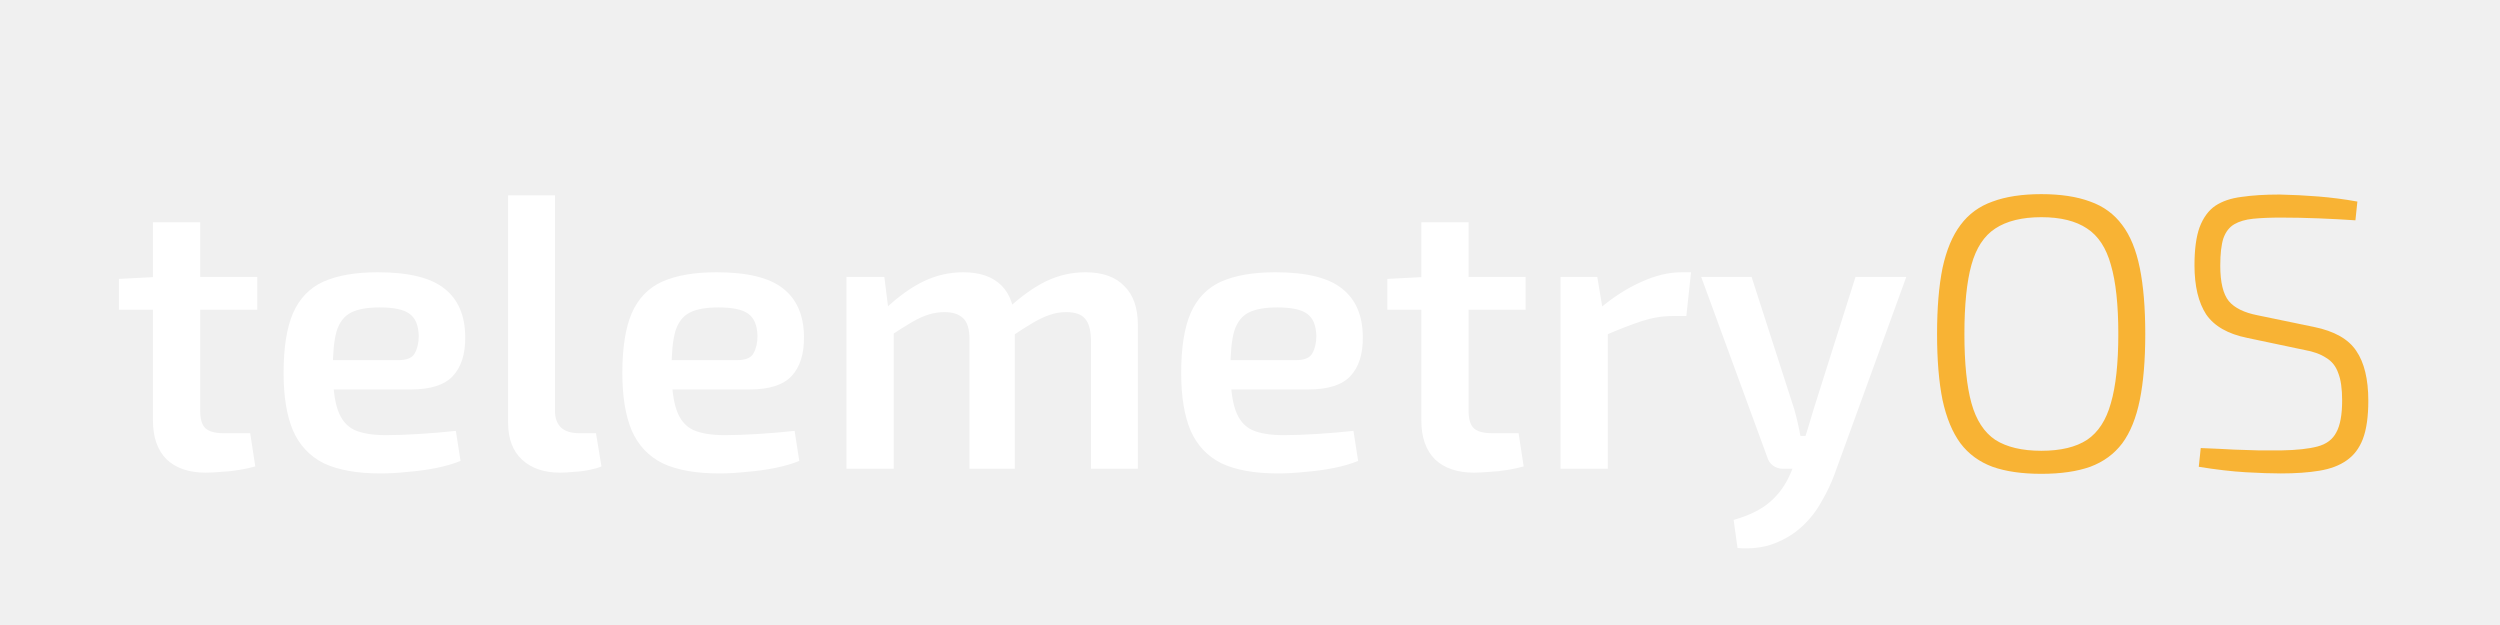
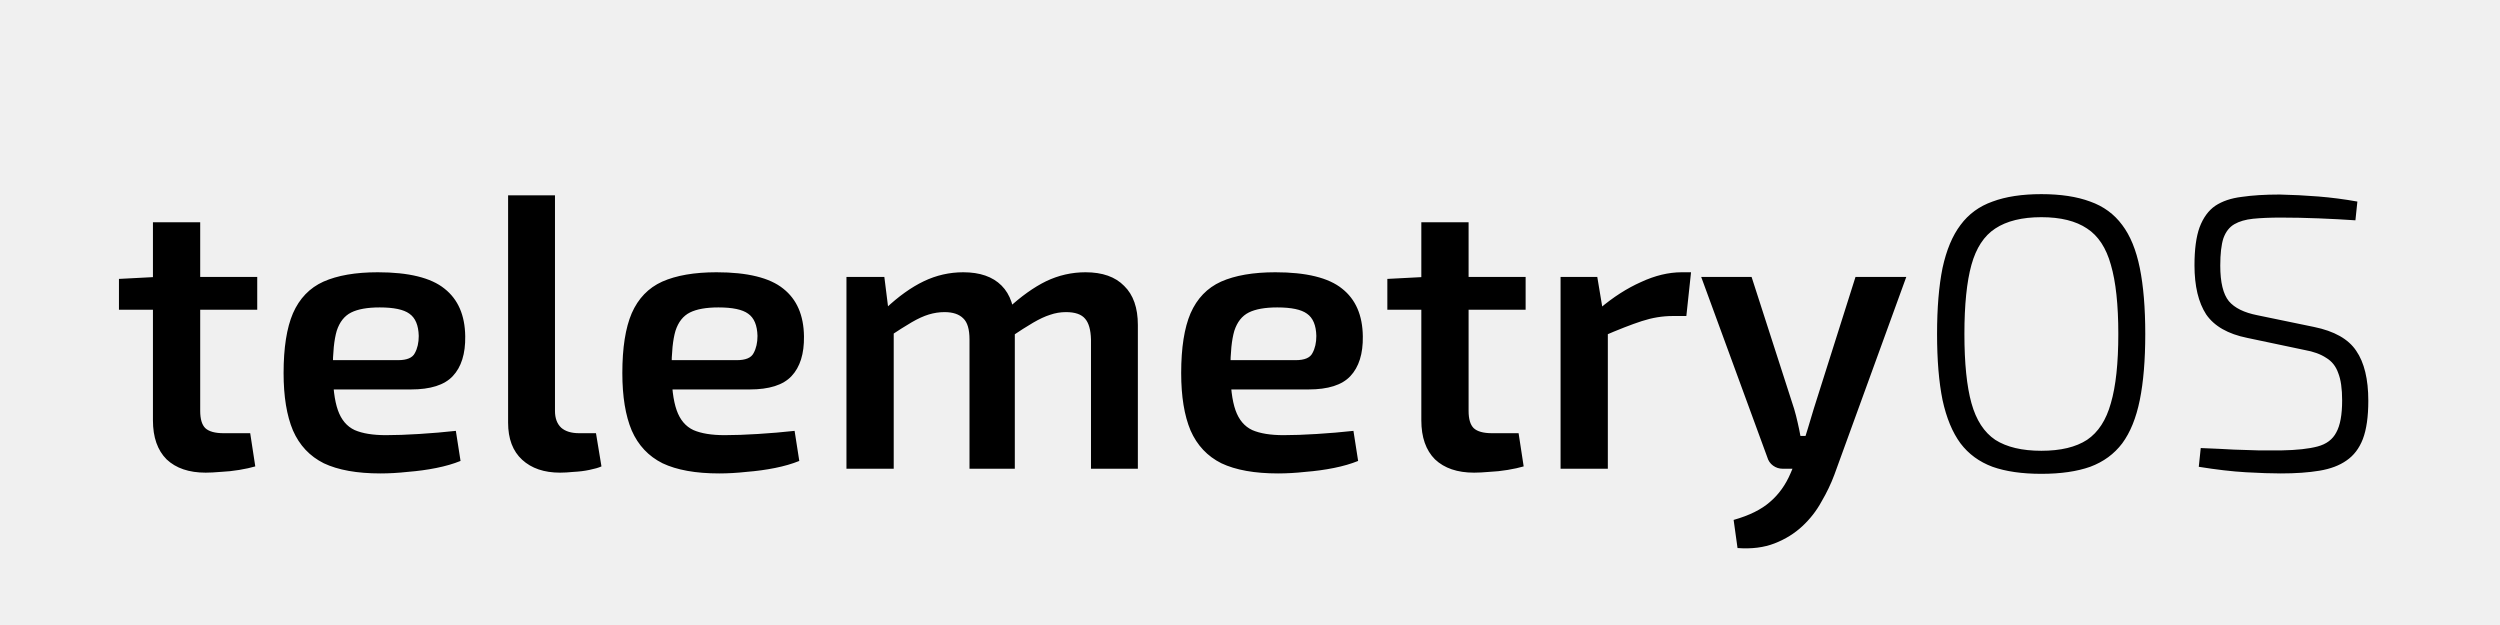
<svg xmlns="http://www.w3.org/2000/svg" width="256" height="64" viewBox="0 0 256 64" fill="none">
-   <g clip-path="url(#clip0_31_2)">
-     <path d="M20.501 22.76V42.08C20.501 42.907 20.674 43.493 21.021 43.84C21.394 44.187 22.021 44.36 22.901 44.36H25.621L26.141 47.76C25.687 47.893 25.141 48.013 24.501 48.12C23.861 48.227 23.234 48.293 22.621 48.32C22.007 48.373 21.487 48.4 21.061 48.4C19.354 48.4 18.021 47.947 17.061 47.04C16.127 46.107 15.661 44.773 15.661 43.04V22.76H20.501ZM26.341 28.36V31.72H12.181V28.56L16.021 28.36H26.341ZM38.679 27.88C41.853 27.88 44.133 28.44 45.519 29.56C46.906 30.653 47.613 32.28 47.639 34.44C47.666 36.227 47.239 37.587 46.359 38.52C45.506 39.427 44.079 39.88 42.079 39.88H30.879V36.88H40.759C41.666 36.88 42.239 36.64 42.479 36.16C42.746 35.68 42.879 35.093 42.879 34.4C42.853 33.307 42.533 32.547 41.919 32.12C41.333 31.693 40.319 31.48 38.879 31.48C37.626 31.48 36.653 31.653 35.959 32C35.266 32.347 34.773 32.973 34.479 33.88C34.213 34.787 34.079 36.093 34.079 37.8C34.079 39.613 34.253 41.013 34.599 42C34.946 42.987 35.519 43.667 36.319 44.04C37.119 44.387 38.186 44.56 39.519 44.56C40.506 44.56 41.639 44.52 42.919 44.44C44.226 44.36 45.479 44.253 46.679 44.12L47.159 47.2C46.439 47.493 45.613 47.733 44.679 47.92C43.746 48.107 42.773 48.24 41.759 48.32C40.773 48.427 39.839 48.48 38.959 48.48C36.559 48.48 34.626 48.133 33.159 47.44C31.719 46.72 30.666 45.6 29.999 44.08C29.359 42.56 29.039 40.6 29.039 38.2C29.039 35.613 29.359 33.573 29.999 32.08C30.666 30.56 31.706 29.48 33.119 28.84C34.559 28.2 36.413 27.88 38.679 27.88ZM56.83 20V42.08C56.83 42.827 57.043 43.4 57.469 43.8C57.896 44.173 58.51 44.36 59.309 44.36H61.029L61.59 47.76C61.296 47.893 60.883 48.013 60.349 48.12C59.843 48.227 59.309 48.293 58.749 48.32C58.216 48.373 57.749 48.4 57.349 48.4C55.723 48.4 54.429 47.96 53.469 47.08C52.51 46.2 52.029 44.933 52.029 43.28V20H56.83ZM73.367 27.88C76.54 27.88 78.82 28.44 80.207 29.56C81.593 30.653 82.3 32.28 82.327 34.44C82.353 36.227 81.927 37.587 81.047 38.52C80.193 39.427 78.767 39.88 76.767 39.88H65.567V36.88H75.447C76.353 36.88 76.927 36.64 77.167 36.16C77.433 35.68 77.567 35.093 77.567 34.4C77.54 33.307 77.22 32.547 76.607 32.12C76.02 31.693 75.007 31.48 73.567 31.48C72.313 31.48 71.34 31.653 70.647 32C69.953 32.347 69.46 32.973 69.167 33.88C68.9 34.787 68.767 36.093 68.767 37.8C68.767 39.613 68.94 41.013 69.287 42C69.633 42.987 70.207 43.667 71.007 44.04C71.807 44.387 72.873 44.56 74.207 44.56C75.193 44.56 76.327 44.52 77.607 44.44C78.913 44.36 80.167 44.253 81.367 44.12L81.847 47.2C81.127 47.493 80.3 47.733 79.367 47.92C78.433 48.107 77.46 48.24 76.447 48.32C75.46 48.427 74.527 48.48 73.647 48.48C71.247 48.48 69.313 48.133 67.847 47.44C66.407 46.72 65.353 45.6 64.687 44.08C64.047 42.56 63.727 40.6 63.727 38.2C63.727 35.613 64.047 33.573 64.687 32.08C65.353 30.56 66.393 29.48 67.807 28.84C69.247 28.2 71.1 27.88 73.367 27.88ZM111.157 27.88C112.89 27.88 114.21 28.347 115.117 29.28C116.05 30.187 116.517 31.52 116.517 33.28V48H111.717V34.76C111.69 33.773 111.49 33.067 111.117 32.64C110.744 32.187 110.09 31.96 109.157 31.96C108.597 31.96 108.05 32.053 107.517 32.24C107.01 32.4 106.437 32.667 105.797 33.04C105.157 33.413 104.384 33.907 103.477 34.52L103.197 31.6C104.557 30.347 105.864 29.413 107.117 28.8C108.397 28.187 109.744 27.88 111.157 27.88ZM90.557 28.36L91.037 32.2L91.517 32.76V48H86.677V28.36H90.557ZM98.637 27.88C100.344 27.88 101.65 28.333 102.557 29.24C103.464 30.147 103.917 31.493 103.917 33.28V48H99.277V34.76C99.277 33.72 99.064 33 98.637 32.6C98.21 32.173 97.57 31.96 96.717 31.96C96.184 31.96 95.65 32.04 95.117 32.2C94.584 32.36 93.997 32.627 93.357 33C92.717 33.373 91.917 33.88 90.957 34.52L90.677 31.6C92.01 30.347 93.317 29.413 94.597 28.8C95.877 28.187 97.224 27.88 98.637 27.88ZM130.593 27.88C133.767 27.88 136.047 28.44 137.433 29.56C138.82 30.653 139.527 32.28 139.553 34.44C139.58 36.227 139.153 37.587 138.273 38.52C137.42 39.427 135.993 39.88 133.993 39.88H122.793V36.88H132.673C133.58 36.88 134.153 36.64 134.393 36.16C134.66 35.68 134.793 35.093 134.793 34.4C134.767 33.307 134.447 32.547 133.833 32.12C133.247 31.693 132.233 31.48 130.793 31.48C129.54 31.48 128.567 31.653 127.873 32C127.18 32.347 126.687 32.973 126.393 33.88C126.127 34.787 125.993 36.093 125.993 37.8C125.993 39.613 126.167 41.013 126.513 42C126.86 42.987 127.433 43.667 128.233 44.04C129.033 44.387 130.1 44.56 131.433 44.56C132.42 44.56 133.553 44.52 134.833 44.44C136.14 44.36 137.393 44.253 138.593 44.12L139.073 47.2C138.353 47.493 137.527 47.733 136.593 47.92C135.66 48.107 134.687 48.24 133.673 48.32C132.687 48.427 131.753 48.48 130.873 48.48C128.473 48.48 126.54 48.133 125.073 47.44C123.633 46.72 122.58 45.6 121.913 44.08C121.273 42.56 120.953 40.6 120.953 38.2C120.953 35.613 121.273 33.573 121.913 32.08C122.58 30.56 123.62 29.48 125.033 28.84C126.473 28.2 128.327 27.88 130.593 27.88ZM150.384 22.76V42.08C150.384 42.907 150.557 43.493 150.904 43.84C151.277 44.187 151.904 44.36 152.784 44.36H155.504L156.024 47.76C155.57 47.893 155.024 48.013 154.384 48.12C153.744 48.227 153.117 48.293 152.504 48.32C151.89 48.373 151.37 48.4 150.944 48.4C149.237 48.4 147.904 47.947 146.944 47.04C146.01 46.107 145.544 44.773 145.544 43.04V22.76H150.384ZM156.224 28.36V31.72H142.064V28.56L145.904 28.36H156.224ZM163.562 28.36L164.202 32.2L164.642 32.76V48H159.802V28.36H163.562ZM173.162 27.88L172.682 32.36H171.282C170.242 32.36 169.189 32.533 168.122 32.88C167.055 33.227 165.722 33.747 164.122 34.44L163.802 31.6C165.189 30.427 166.602 29.52 168.042 28.88C169.482 28.213 170.869 27.88 172.202 27.88H173.162ZM195.203 28.36L187.843 48.6C187.496 49.533 187.056 50.453 186.523 51.36C186.016 52.293 185.363 53.133 184.563 53.88C183.763 54.627 182.816 55.213 181.723 55.64C180.629 56.067 179.363 56.227 177.923 56.12L177.523 53.24C179.123 52.787 180.363 52.173 181.243 51.4C182.149 50.627 182.856 49.64 183.363 48.44L184.443 45.88C184.683 45.293 184.909 44.627 185.123 43.88C185.363 43.107 185.563 42.44 185.723 41.88L190.003 28.36H195.203ZM179.363 28.36L183.723 41.88C183.856 42.333 183.976 42.8 184.083 43.28C184.189 43.733 184.283 44.187 184.363 44.64H185.363L183.843 48H182.563C182.189 48 181.856 47.893 181.563 47.68C181.269 47.467 181.069 47.173 180.963 46.8L174.203 28.36H179.363Z" fill="white" />
-     <path d="M209.035 19.88C211.008 19.88 212.675 20.133 214.035 20.64C215.395 21.12 216.488 21.92 217.315 23.04C218.142 24.133 218.742 25.6 219.115 27.44C219.488 29.28 219.675 31.533 219.675 34.2C219.675 36.867 219.488 39.12 219.115 40.96C218.742 42.8 218.142 44.28 217.315 45.4C216.488 46.493 215.395 47.293 214.035 47.8C212.675 48.28 211.008 48.52 209.035 48.52C207.062 48.52 205.395 48.28 204.035 47.8C202.675 47.293 201.582 46.493 200.755 45.4C199.928 44.28 199.315 42.8 198.915 40.96C198.542 39.12 198.355 36.867 198.355 34.2C198.355 31.533 198.542 29.28 198.915 27.44C199.315 25.6 199.928 24.133 200.755 23.04C201.582 21.92 202.675 21.12 204.035 20.64C205.395 20.133 207.062 19.88 209.035 19.88ZM209.035 22.24C207.062 22.24 205.488 22.627 204.315 23.4C203.168 24.147 202.355 25.387 201.875 27.12C201.395 28.853 201.155 31.213 201.155 34.2C201.155 37.187 201.395 39.547 201.875 41.28C202.355 43.013 203.168 44.267 204.315 45.04C205.488 45.787 207.062 46.16 209.035 46.16C211.008 46.16 212.568 45.787 213.715 45.04C214.862 44.267 215.675 43.013 216.155 41.28C216.662 39.547 216.915 37.187 216.915 34.2C216.915 31.213 216.662 28.853 216.155 27.12C215.675 25.387 214.862 24.147 213.715 23.4C212.568 22.627 211.008 22.24 209.035 22.24ZM233.435 19.92C234.742 19.947 236.062 20.013 237.395 20.12C238.729 20.227 240.062 20.4 241.395 20.64L241.195 22.56C240.022 22.48 238.769 22.413 237.435 22.36C236.102 22.307 234.809 22.28 233.555 22.28C232.462 22.28 231.515 22.32 230.715 22.4C229.942 22.48 229.302 22.667 228.795 22.96C228.289 23.253 227.915 23.733 227.675 24.4C227.462 25.067 227.355 26 227.355 27.2C227.355 28.907 227.649 30.12 228.235 30.84C228.822 31.533 229.795 32.013 231.155 32.28L236.955 33.48C239.035 33.907 240.475 34.72 241.275 35.92C242.102 37.12 242.515 38.827 242.515 41.04C242.515 42.667 242.329 43.973 241.955 44.96C241.582 45.92 241.022 46.653 240.275 47.16C239.555 47.667 238.635 48.013 237.515 48.2C236.395 48.387 235.075 48.48 233.555 48.48C232.595 48.48 231.409 48.44 229.995 48.36C228.582 48.28 226.969 48.093 225.155 47.8L225.355 45.88C226.715 45.933 227.849 45.987 228.755 46.04C229.689 46.067 230.529 46.093 231.275 46.12C232.022 46.12 232.809 46.12 233.635 46.12C235.182 46.093 236.409 45.96 237.315 45.72C238.222 45.48 238.862 45 239.235 44.28C239.635 43.56 239.835 42.467 239.835 41C239.835 39.8 239.702 38.867 239.435 38.2C239.195 37.507 238.782 36.987 238.195 36.64C237.635 36.267 236.902 36 235.995 35.84L230.115 34.6C228.142 34.2 226.742 33.4 225.915 32.2C225.115 30.973 224.715 29.293 224.715 27.16C224.715 25.533 224.889 24.24 225.235 23.28C225.609 22.293 226.142 21.56 226.835 21.08C227.555 20.6 228.462 20.293 229.555 20.16C230.649 20 231.942 19.92 233.435 19.92Z" fill="#F8B334" />
+   <g clip-path="url(#clip0_85_5)">
+     <path d="M20.501 22.76V42.08C20.501 42.907 20.674 43.493 21.021 43.84C21.394 44.187 22.021 44.36 22.901 44.36H25.621L26.141 47.76C25.687 47.893 25.141 48.013 24.501 48.12C23.861 48.227 23.234 48.293 22.621 48.32C22.007 48.373 21.487 48.4 21.061 48.4C19.354 48.4 18.021 47.947 17.061 47.04C16.127 46.107 15.661 44.773 15.661 43.04V22.76H20.501ZM26.341 28.36V31.72H12.181V28.56L16.021 28.36H26.341ZM38.679 27.88C41.853 27.88 44.133 28.44 45.519 29.56C46.906 30.653 47.613 32.28 47.639 34.44C47.666 36.227 47.239 37.587 46.359 38.52C45.506 39.427 44.079 39.88 42.079 39.88H30.879V36.88H40.759C41.666 36.88 42.239 36.64 42.479 36.16C42.746 35.68 42.879 35.093 42.879 34.4C42.853 33.307 42.533 32.547 41.919 32.12C41.333 31.693 40.319 31.48 38.879 31.48C37.626 31.48 36.653 31.653 35.959 32C35.266 32.347 34.773 32.973 34.479 33.88C34.213 34.787 34.079 36.093 34.079 37.8C34.079 39.613 34.253 41.013 34.599 42C34.946 42.987 35.519 43.667 36.319 44.04C37.119 44.387 38.186 44.56 39.519 44.56C40.506 44.56 41.639 44.52 42.919 44.44C44.226 44.36 45.479 44.253 46.679 44.12L47.159 47.2C46.439 47.493 45.613 47.733 44.679 47.92C43.746 48.107 42.773 48.24 41.759 48.32C40.773 48.427 39.839 48.48 38.959 48.48C36.559 48.48 34.626 48.133 33.159 47.44C31.719 46.72 30.666 45.6 29.999 44.08C29.359 42.56 29.039 40.6 29.039 38.2C29.039 35.613 29.359 33.573 29.999 32.08C30.666 30.56 31.706 29.48 33.119 28.84C34.559 28.2 36.413 27.88 38.679 27.88ZM56.83 20V42.08C56.83 42.827 57.043 43.4 57.469 43.8C57.896 44.173 58.51 44.36 59.309 44.36H61.029L61.59 47.76C61.296 47.893 60.883 48.013 60.349 48.12C59.843 48.227 59.309 48.293 58.749 48.32C58.216 48.373 57.749 48.4 57.349 48.4C55.723 48.4 54.429 47.96 53.469 47.08C52.51 46.2 52.029 44.933 52.029 43.28V20H56.83ZM73.367 27.88C76.54 27.88 78.82 28.44 80.207 29.56C81.593 30.653 82.3 32.28 82.327 34.44C82.353 36.227 81.927 37.587 81.047 38.52C80.193 39.427 78.767 39.88 76.767 39.88H65.567V36.88H75.447C76.353 36.88 76.927 36.64 77.167 36.16C77.433 35.68 77.567 35.093 77.567 34.4C77.54 33.307 77.22 32.547 76.607 32.12C76.02 31.693 75.007 31.48 73.567 31.48C72.313 31.48 71.34 31.653 70.647 32C69.953 32.347 69.46 32.973 69.167 33.88C68.9 34.787 68.767 36.093 68.767 37.8C68.767 39.613 68.94 41.013 69.287 42C69.633 42.987 70.207 43.667 71.007 44.04C71.807 44.387 72.873 44.56 74.207 44.56C75.193 44.56 76.327 44.52 77.607 44.44C78.913 44.36 80.167 44.253 81.367 44.12L81.847 47.2C81.127 47.493 80.3 47.733 79.367 47.92C78.433 48.107 77.46 48.24 76.447 48.32C75.46 48.427 74.527 48.48 73.647 48.48C71.247 48.48 69.313 48.133 67.847 47.44C66.407 46.72 65.353 45.6 64.687 44.08C64.047 42.56 63.727 40.6 63.727 38.2C63.727 35.613 64.047 33.573 64.687 32.08C65.353 30.56 66.393 29.48 67.807 28.84C69.247 28.2 71.1 27.88 73.367 27.88ZM111.157 27.88C112.89 27.88 114.21 28.347 115.117 29.28C116.05 30.187 116.517 31.52 116.517 33.28V48H111.717V34.76C111.69 33.773 111.49 33.067 111.117 32.64C110.744 32.187 110.09 31.96 109.157 31.96C108.597 31.96 108.05 32.053 107.517 32.24C107.01 32.4 106.437 32.667 105.797 33.04C105.157 33.413 104.384 33.907 103.477 34.52L103.197 31.6C104.557 30.347 105.864 29.413 107.117 28.8C108.397 28.187 109.744 27.88 111.157 27.88ZM90.557 28.36L91.037 32.2L91.517 32.76V48H86.677V28.36H90.557ZM98.637 27.88C100.344 27.88 101.65 28.333 102.557 29.24C103.464 30.147 103.917 31.493 103.917 33.28V48H99.277V34.76C99.277 33.72 99.064 33 98.637 32.6C98.21 32.173 97.57 31.96 96.717 31.96C96.184 31.96 95.65 32.04 95.117 32.2C94.584 32.36 93.997 32.627 93.357 33C92.717 33.373 91.917 33.88 90.957 34.52L90.677 31.6C92.01 30.347 93.317 29.413 94.597 28.8C95.877 28.187 97.224 27.88 98.637 27.88ZM130.593 27.88C133.767 27.88 136.047 28.44 137.433 29.56C138.82 30.653 139.527 32.28 139.553 34.44C139.58 36.227 139.153 37.587 138.273 38.52C137.42 39.427 135.993 39.88 133.993 39.88H122.793V36.88H132.673C133.58 36.88 134.153 36.64 134.393 36.16C134.66 35.68 134.793 35.093 134.793 34.4C134.767 33.307 134.447 32.547 133.833 32.12C133.247 31.693 132.233 31.48 130.793 31.48C129.54 31.48 128.567 31.653 127.873 32C127.18 32.347 126.687 32.973 126.393 33.88C126.127 34.787 125.993 36.093 125.993 37.8C125.993 39.613 126.167 41.013 126.513 42C126.86 42.987 127.433 43.667 128.233 44.04C129.033 44.387 130.1 44.56 131.433 44.56C132.42 44.56 133.553 44.52 134.833 44.44C136.14 44.36 137.393 44.253 138.593 44.12L139.073 47.2C138.353 47.493 137.527 47.733 136.593 47.92C135.66 48.107 134.687 48.24 133.673 48.32C132.687 48.427 131.753 48.48 130.873 48.48C128.473 48.48 126.54 48.133 125.073 47.44C123.633 46.72 122.58 45.6 121.913 44.08C121.273 42.56 120.953 40.6 120.953 38.2C120.953 35.613 121.273 33.573 121.913 32.08C122.58 30.56 123.62 29.48 125.033 28.84C126.473 28.2 128.327 27.88 130.593 27.88ZM150.384 22.76V42.08C150.384 42.907 150.557 43.493 150.904 43.84C151.277 44.187 151.904 44.36 152.784 44.36H155.504L156.024 47.76C155.57 47.893 155.024 48.013 154.384 48.12C153.744 48.227 153.117 48.293 152.504 48.32C151.89 48.373 151.37 48.4 150.944 48.4C149.237 48.4 147.904 47.947 146.944 47.04C146.01 46.107 145.544 44.773 145.544 43.04V22.76H150.384ZM156.224 28.36V31.72H142.064V28.56L145.904 28.36H156.224ZM163.562 28.36L164.202 32.2L164.642 32.76V48H159.802V28.36H163.562ZM173.162 27.88L172.682 32.36H171.282C170.242 32.36 169.189 32.533 168.122 32.88C167.055 33.227 165.722 33.747 164.122 34.44L163.802 31.6C165.189 30.427 166.602 29.52 168.042 28.88C169.482 28.213 170.869 27.88 172.202 27.88H173.162ZM195.203 28.36L187.843 48.6C187.496 49.533 187.056 50.453 186.523 51.36C186.016 52.293 185.363 53.133 184.563 53.88C183.763 54.627 182.816 55.213 181.723 55.64C180.629 56.067 179.363 56.227 177.923 56.12L177.523 53.24C179.123 52.787 180.363 52.173 181.243 51.4C182.149 50.627 182.856 49.64 183.363 48.44L184.443 45.88C184.683 45.293 184.909 44.627 185.123 43.88C185.363 43.107 185.563 42.44 185.723 41.88L190.003 28.36H195.203ZM179.363 28.36L183.723 41.88C183.856 42.333 183.976 42.8 184.083 43.28C184.189 43.733 184.283 44.187 184.363 44.64H185.363L183.843 48H182.563C182.189 48 181.856 47.893 181.563 47.68C181.269 47.467 181.069 47.173 180.963 46.8L174.203 28.36H179.363ZM209.035 19.88C211.008 19.88 212.675 20.133 214.035 20.64C215.395 21.12 216.488 21.92 217.315 23.04C218.142 24.133 218.742 25.6 219.115 27.44C219.488 29.28 219.675 31.533 219.675 34.2C219.675 36.867 219.488 39.12 219.115 40.96C218.742 42.8 218.142 44.28 217.315 45.4C216.488 46.493 215.395 47.293 214.035 47.8C212.675 48.28 211.008 48.52 209.035 48.52C207.062 48.52 205.395 48.28 204.035 47.8C202.675 47.293 201.582 46.493 200.755 45.4C199.928 44.28 199.315 42.8 198.915 40.96C198.542 39.12 198.355 36.867 198.355 34.2C198.355 31.533 198.542 29.28 198.915 27.44C199.315 25.6 199.928 24.133 200.755 23.04C201.582 21.92 202.675 21.12 204.035 20.64C205.395 20.133 207.062 19.88 209.035 19.88ZM209.035 22.24C207.062 22.24 205.488 22.627 204.315 23.4C203.168 24.147 202.355 25.387 201.875 27.12C201.395 28.853 201.155 31.213 201.155 34.2C201.155 37.187 201.395 39.547 201.875 41.28C202.355 43.013 203.168 44.267 204.315 45.04C205.488 45.787 207.062 46.16 209.035 46.16C211.008 46.16 212.568 45.787 213.715 45.04C214.862 44.267 215.675 43.013 216.155 41.28C216.662 39.547 216.915 37.187 216.915 34.2C216.915 31.213 216.662 28.853 216.155 27.12C215.675 25.387 214.862 24.147 213.715 23.4C212.568 22.627 211.008 22.24 209.035 22.24ZM233.435 19.92C234.742 19.947 236.062 20.013 237.395 20.12C238.729 20.227 240.062 20.4 241.395 20.64L241.195 22.56C240.022 22.48 238.769 22.413 237.435 22.36C236.102 22.307 234.809 22.28 233.555 22.28C232.462 22.28 231.515 22.32 230.715 22.4C229.942 22.48 229.302 22.667 228.795 22.96C228.289 23.253 227.915 23.733 227.675 24.4C227.462 25.067 227.355 26 227.355 27.2C227.355 28.907 227.649 30.12 228.235 30.84C228.822 31.533 229.795 32.013 231.155 32.28L236.955 33.48C239.035 33.907 240.475 34.72 241.275 35.92C242.102 37.12 242.515 38.827 242.515 41.04C242.515 42.667 242.329 43.973 241.955 44.96C241.582 45.92 241.022 46.653 240.275 47.16C239.555 47.667 238.635 48.013 237.515 48.2C236.395 48.387 235.075 48.48 233.555 48.48C232.595 48.48 231.409 48.44 229.995 48.36C228.582 48.28 226.969 48.093 225.155 47.8L225.355 45.88C226.715 45.933 227.849 45.987 228.755 46.04C229.689 46.067 230.529 46.093 231.275 46.12C232.022 46.12 232.809 46.12 233.635 46.12C235.182 46.093 236.409 45.96 237.315 45.72C238.222 45.48 238.862 45 239.235 44.28C239.635 43.56 239.835 42.467 239.835 41C239.835 39.8 239.702 38.867 239.435 38.2C239.195 37.507 238.782 36.987 238.195 36.64C237.635 36.267 236.902 36 235.995 35.84L230.115 34.6C228.142 34.2 226.742 33.4 225.915 32.2C225.115 30.973 224.715 29.293 224.715 27.16C224.715 25.533 224.889 24.24 225.235 23.28C225.609 22.293 226.142 21.56 226.835 21.08C227.555 20.6 228.462 20.293 229.555 20.16C230.649 20 231.942 19.92 233.435 19.92Z" fill="black" />
  </g>
  <defs>
-     <clipPath id="clip0_31_2">
+     <clipPath id="clip0_85_5">
      <rect width="256" height="64" fill="white" />
    </clipPath>
  </defs>
</svg>
